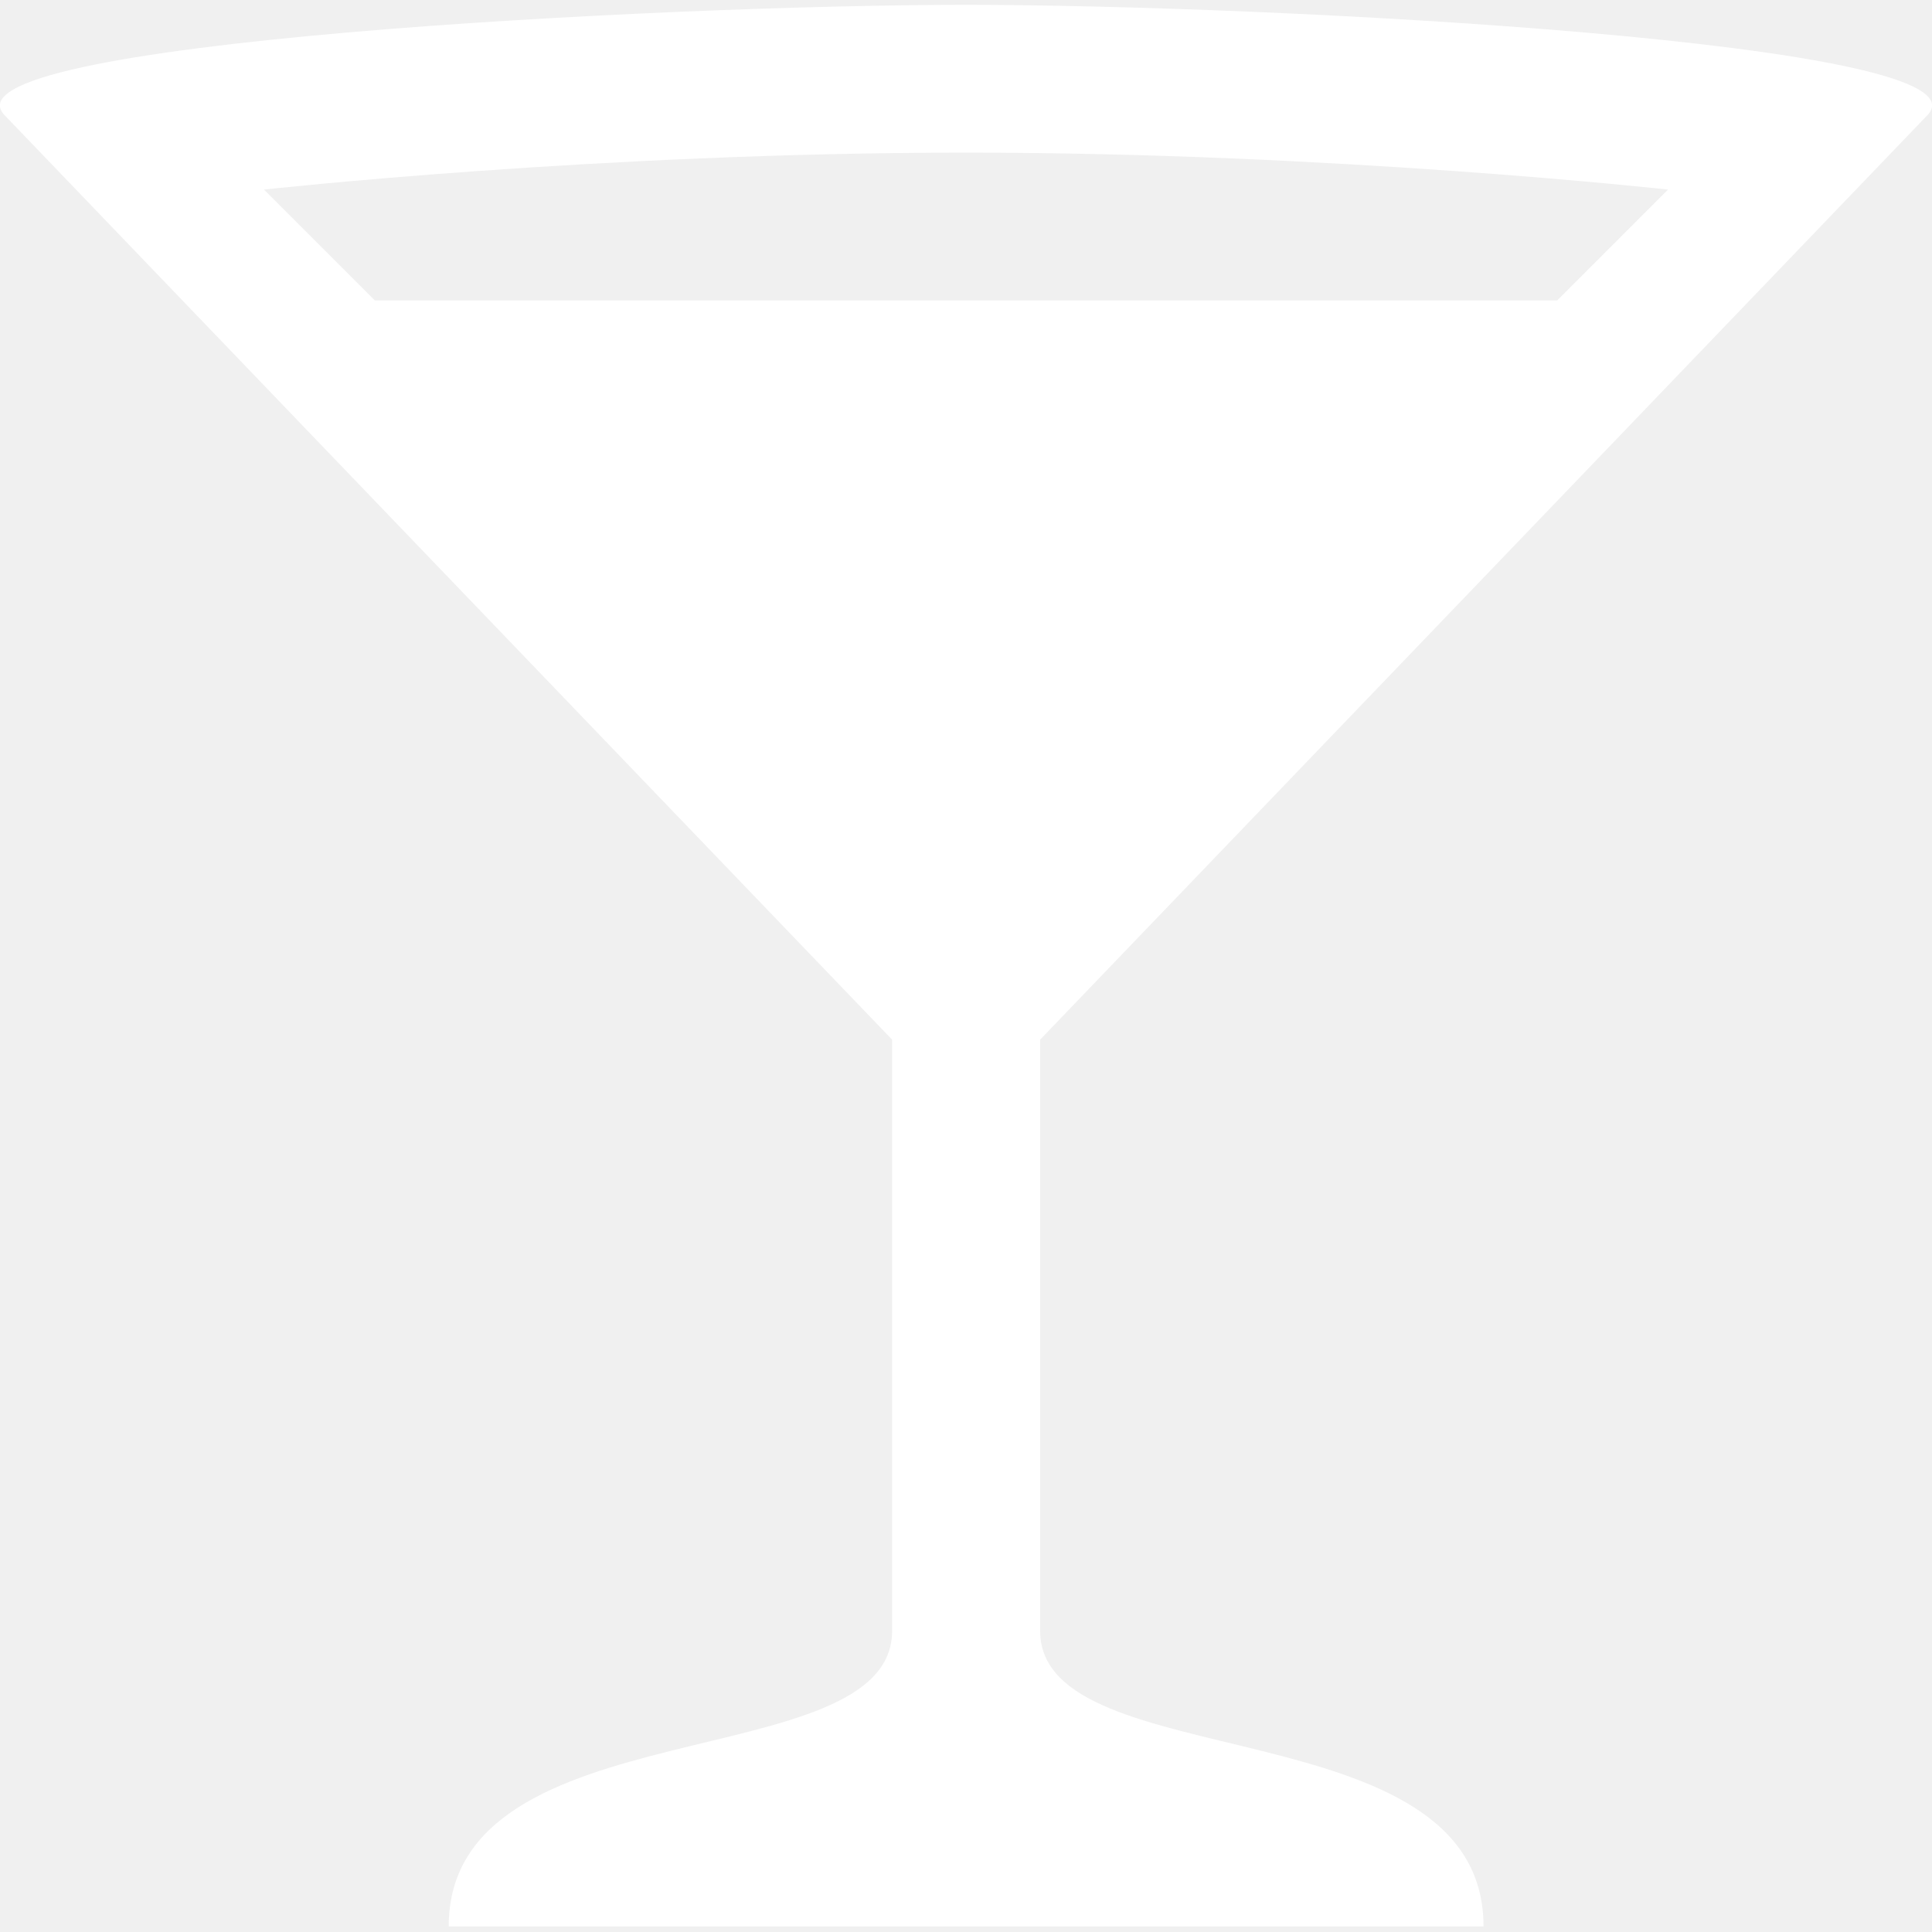
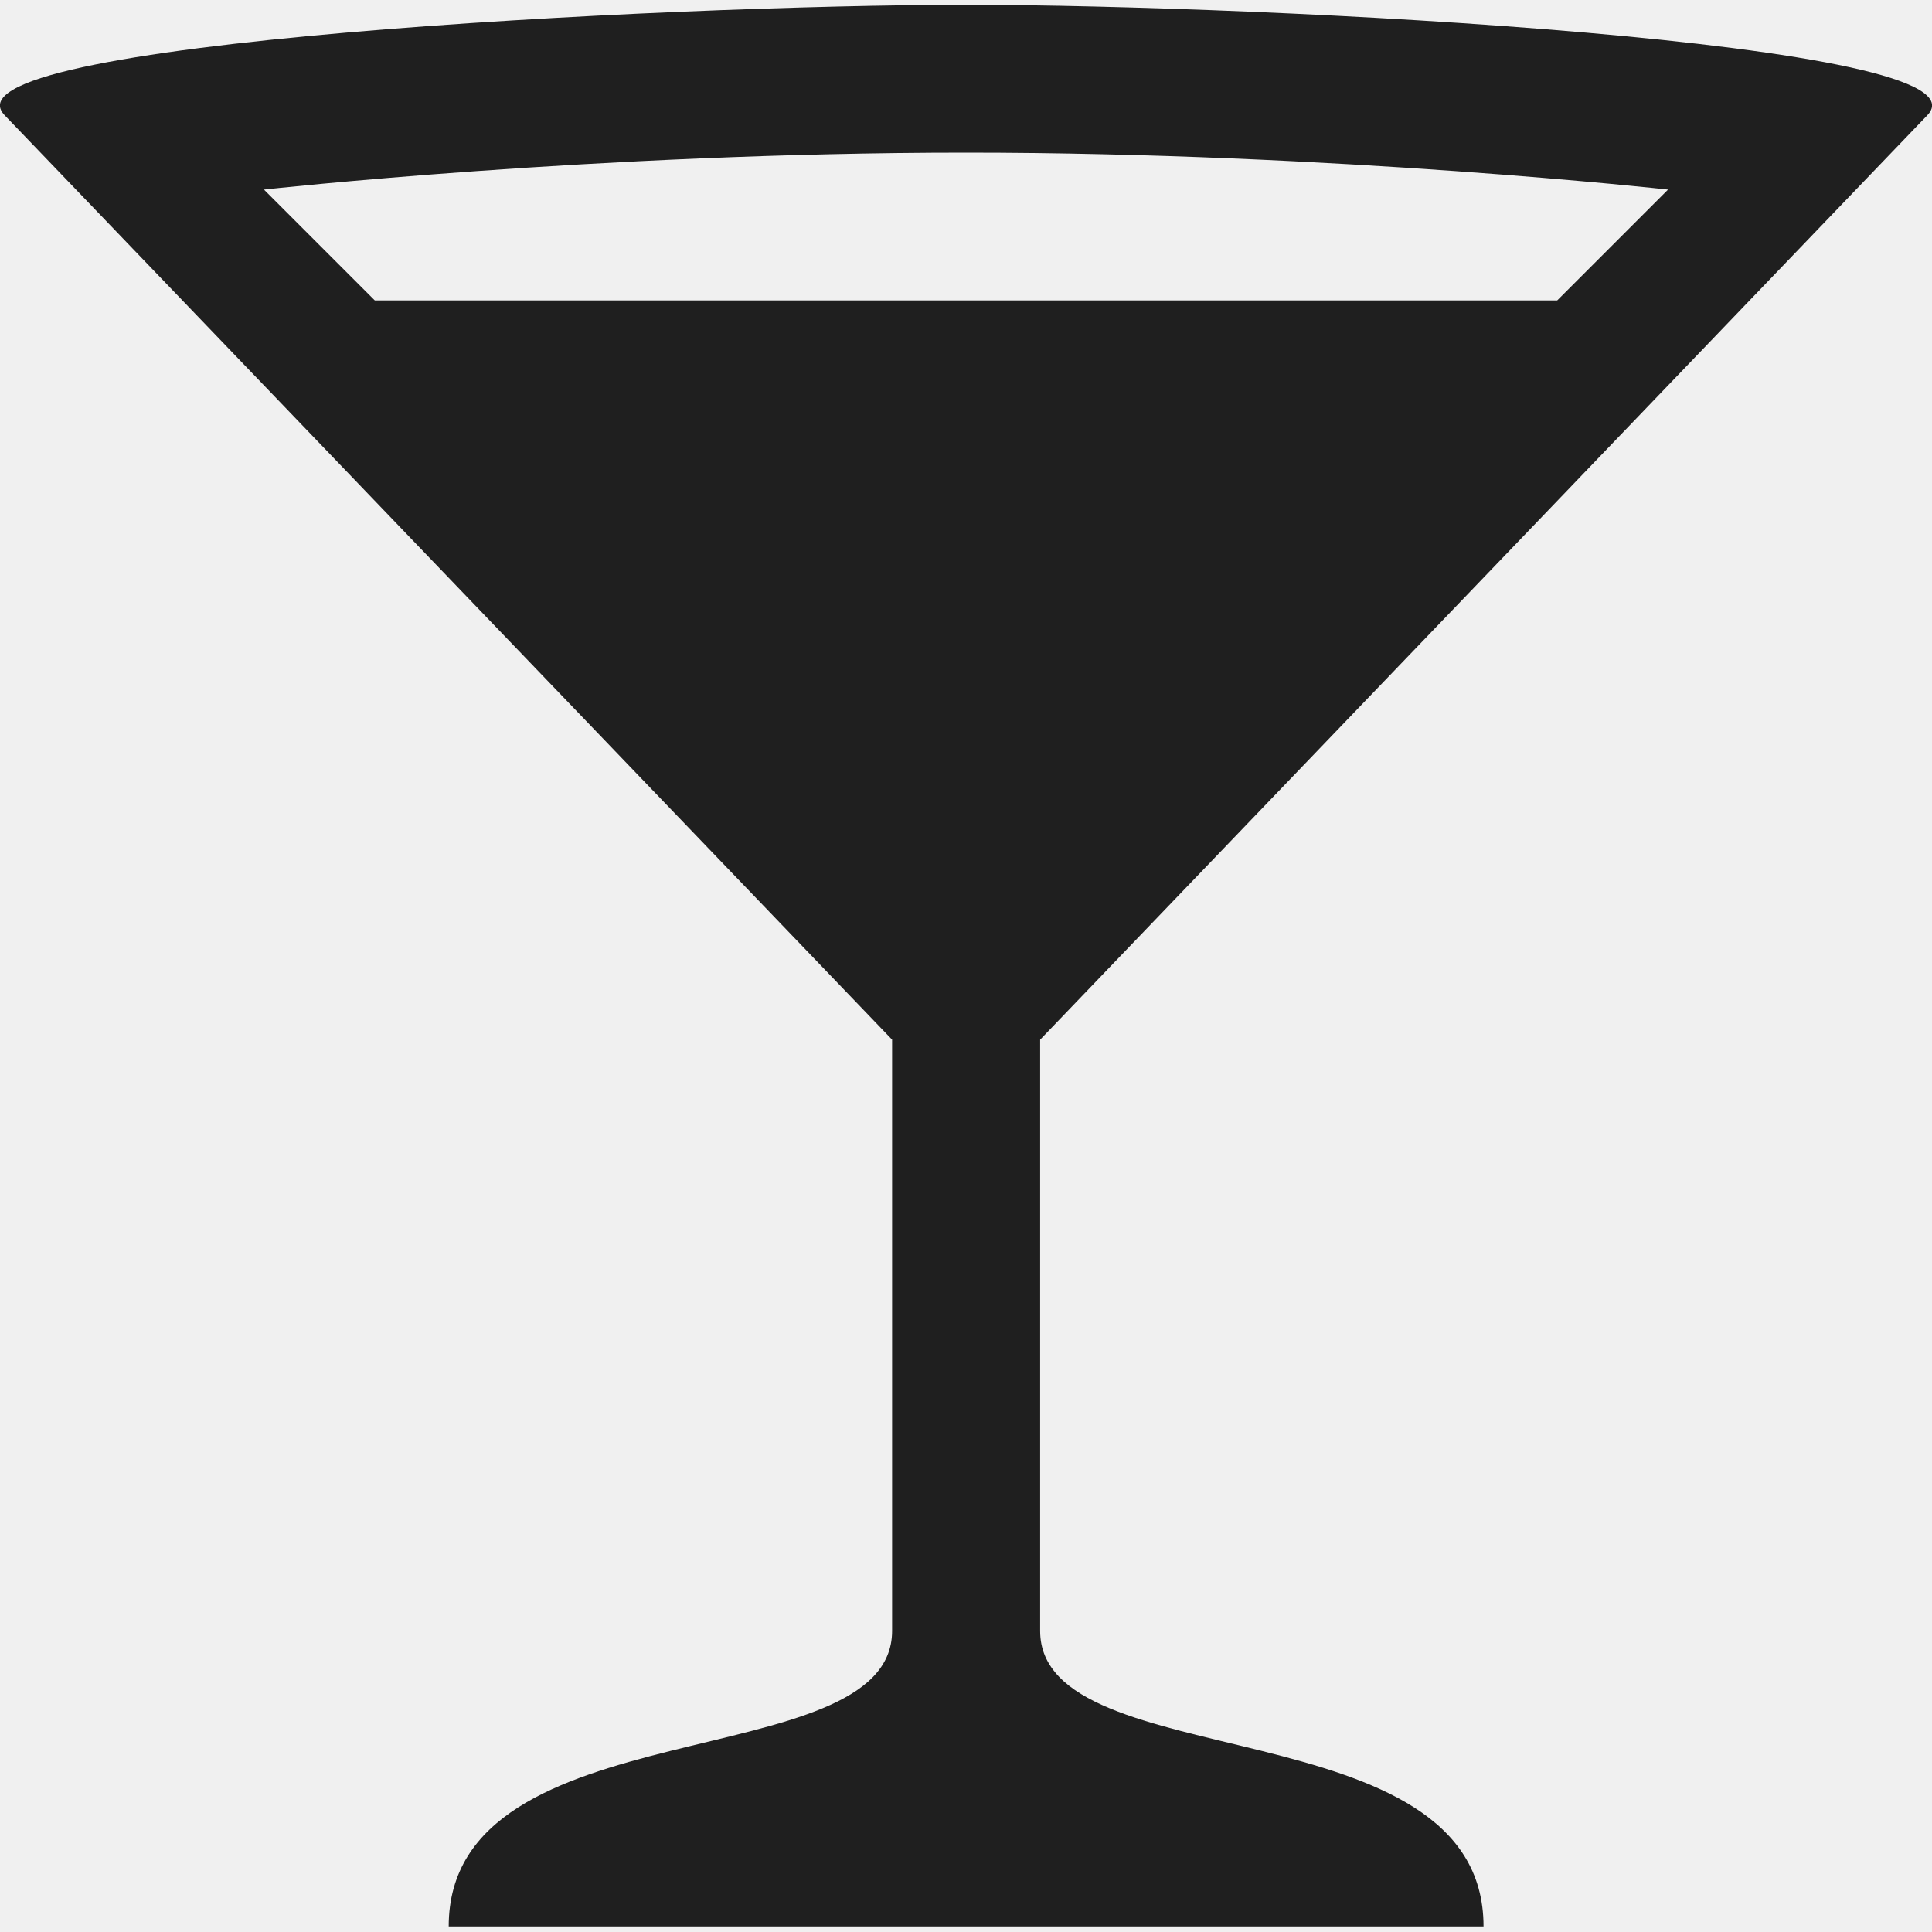
<svg xmlns="http://www.w3.org/2000/svg" version="1.1" id="bar" x="0px" y="0px" viewBox="0 0 800 800" style="enable-background:new 0 0 800 800;" xml:space="preserve">
  <style type="text/css">
- 	.st0{fill:#FFFFFF;}
+ 	.st0{fill:#1F1F1F;}
</style>
  <path id="path4" class="st0" d="M400,2C277.6,2-28.5,17.3,2.1,47.9l367.3,382.6v244.8c0,61.2-183.6,30.6-183.6,122.4h428.5  c0-91.8-183.6-61.2-183.6-122.4V430.5L797.9,47.9C828.5,17.3,522.4,2,400,2z M400,63.2c153,0,290.7,15.3,290.7,15.3l-45.9,45.9  H155.2l-45.9-45.9C109.3,78.5,247,63.2,400,63.2z" />
</svg>
